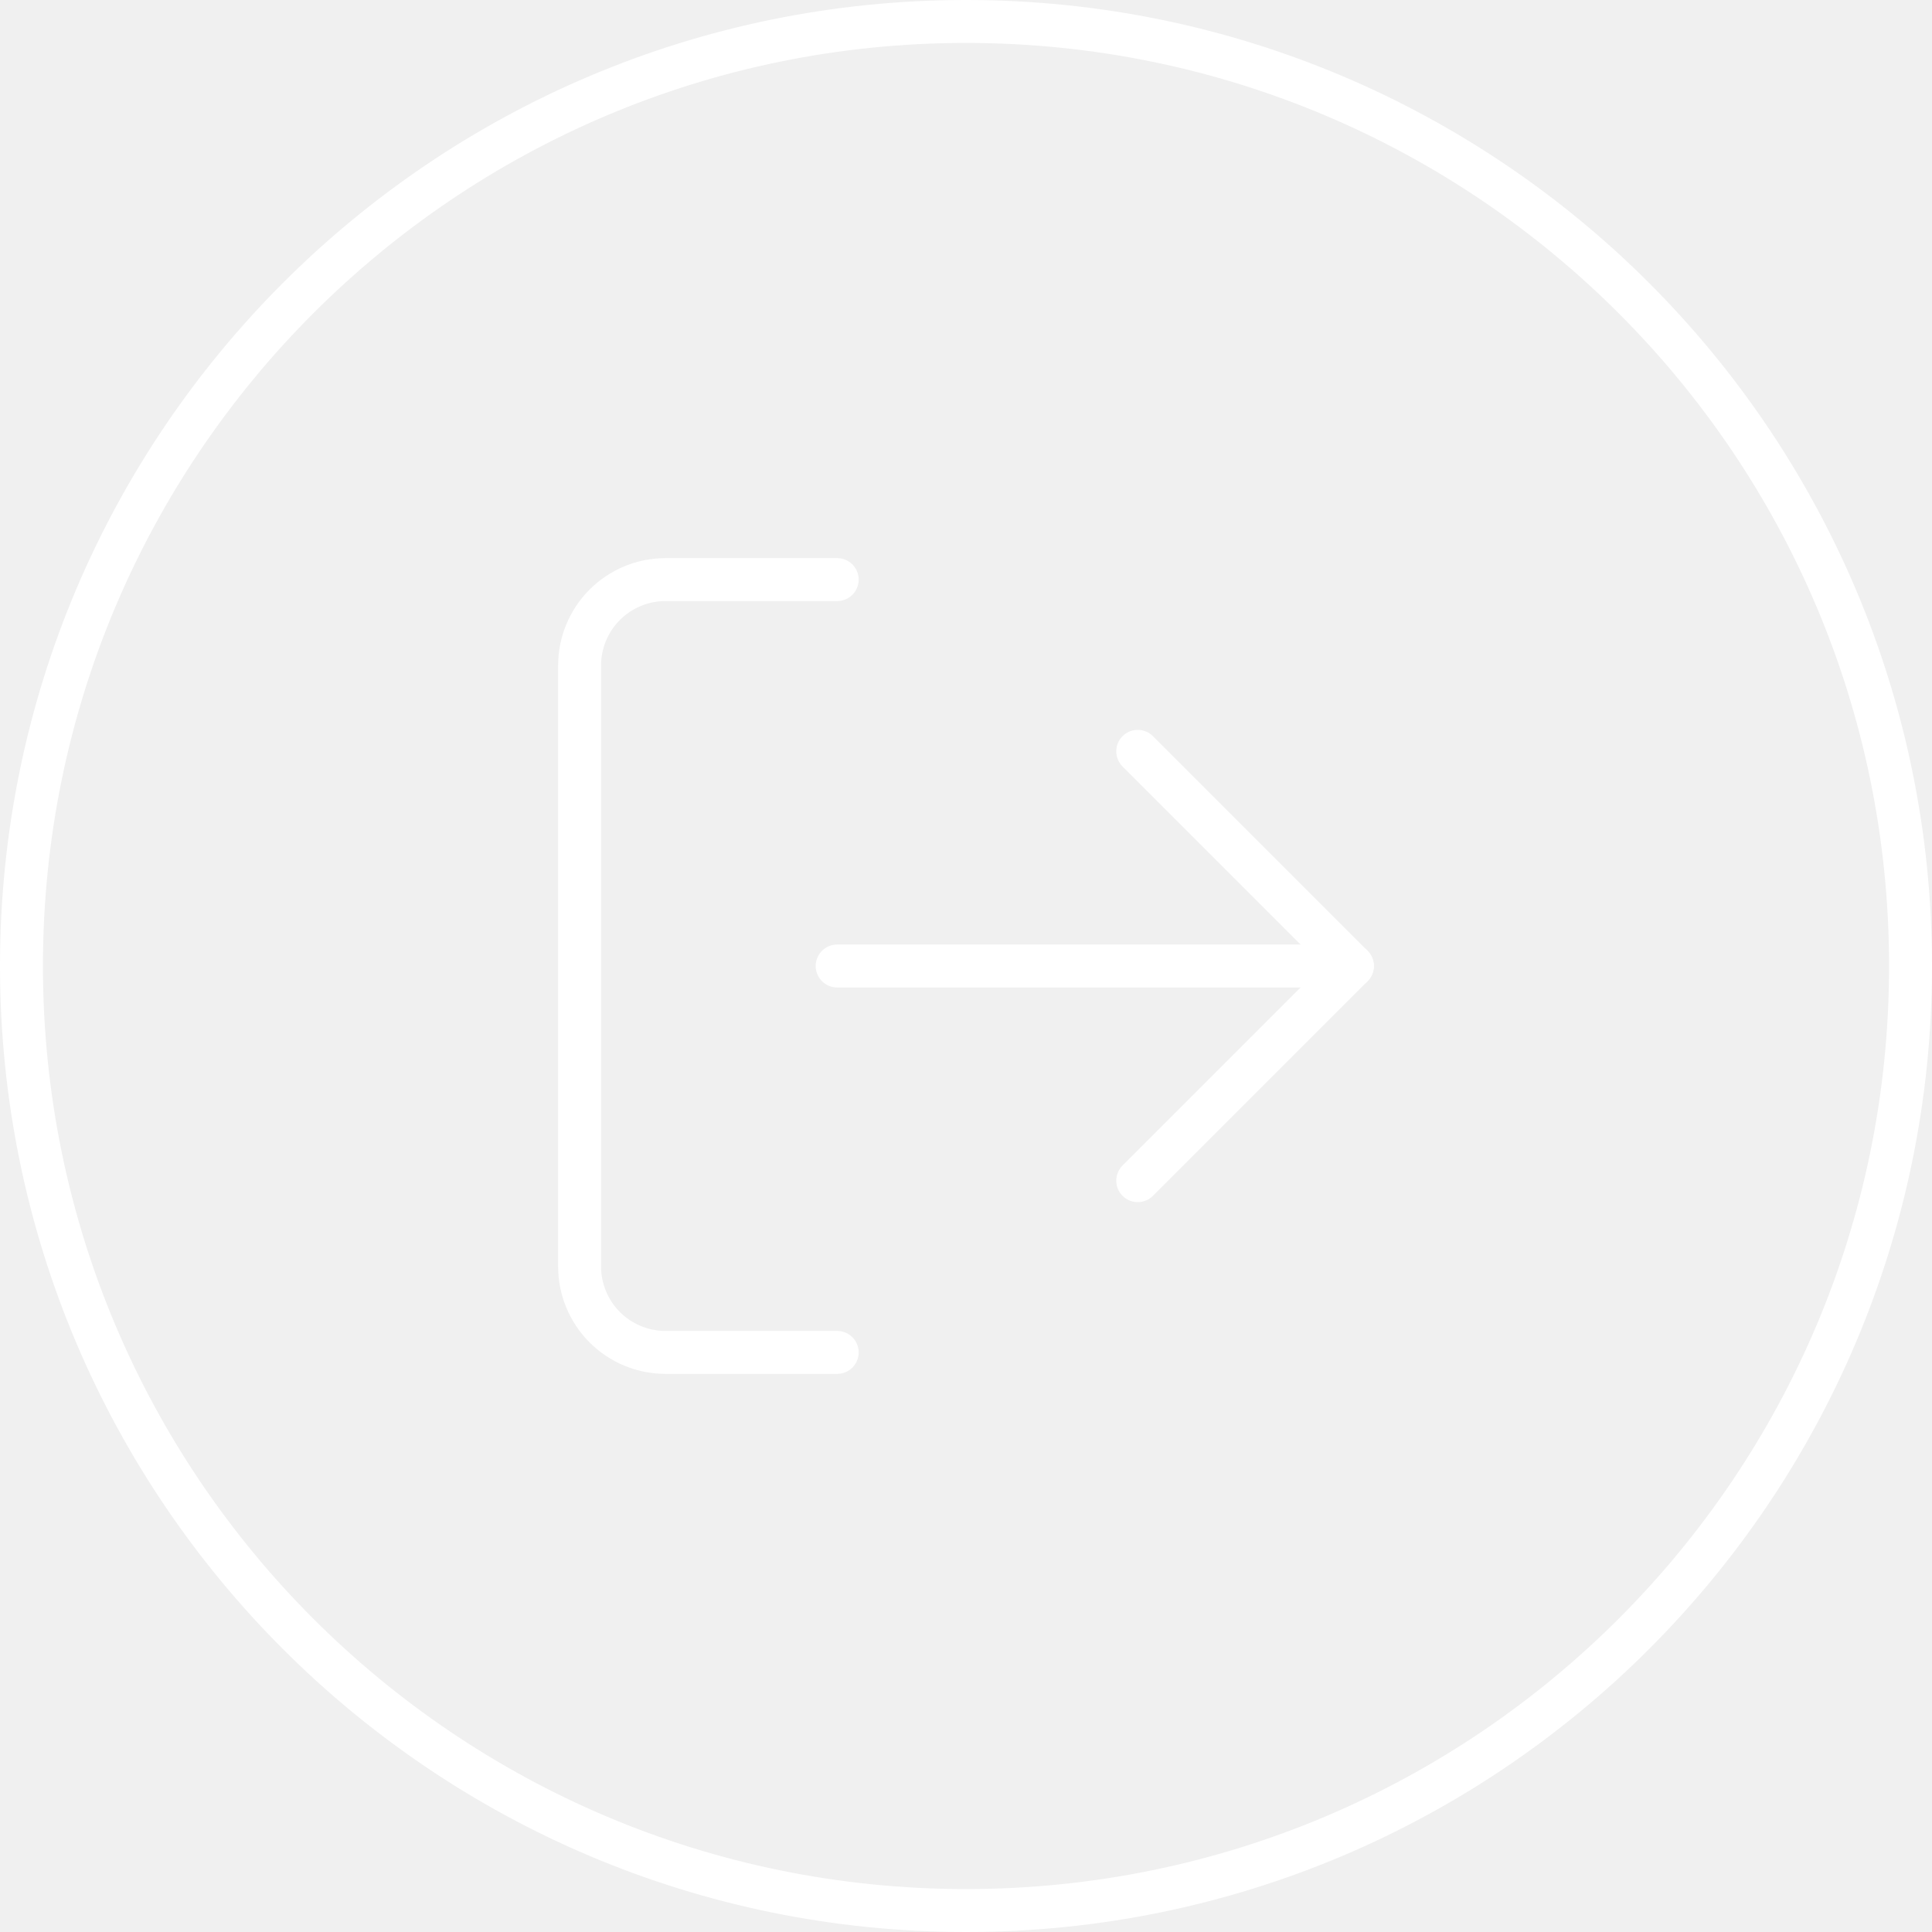
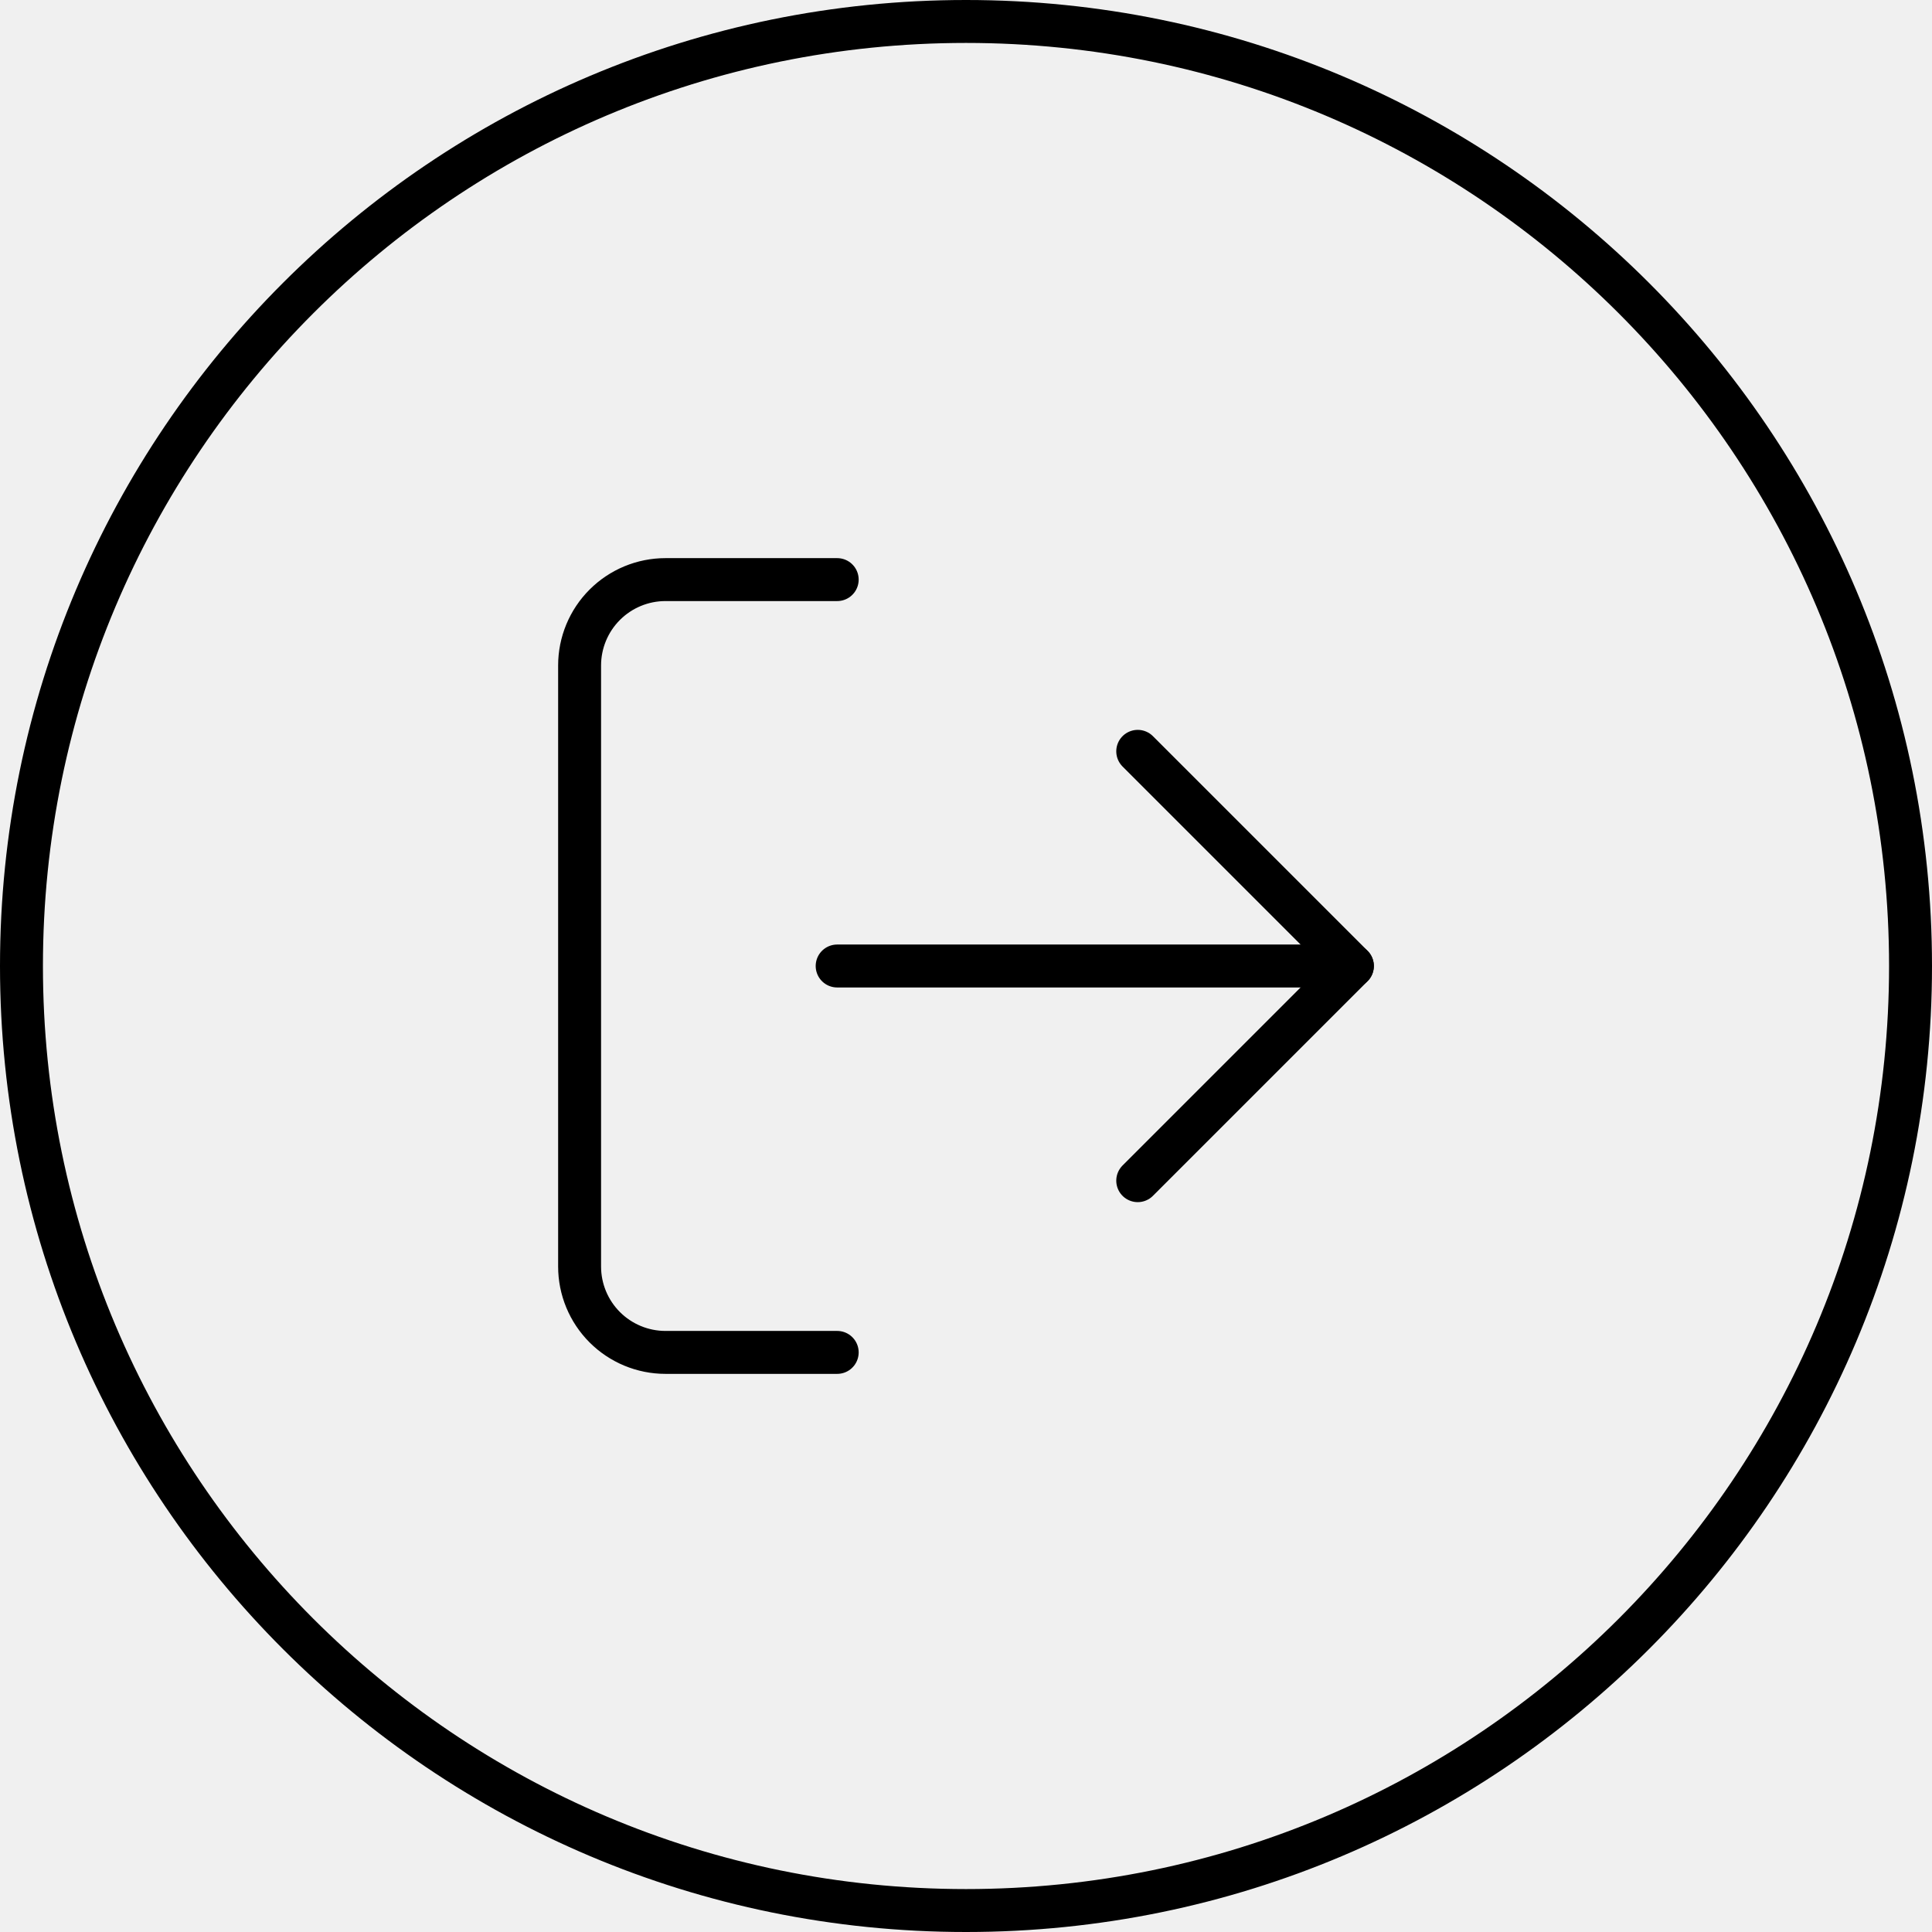
<svg xmlns="http://www.w3.org/2000/svg" width="45" height="45" viewBox="0 0 45 45" fill="none">
-   <circle cx="22.5" cy="22.5" r="22" stroke="white" />
-   <path d="M19.5 31.5H15.5C14.97 31.5 14.461 31.289 14.086 30.914C13.711 30.539 13.5 30.03 13.5 29.5L13.5 15.5C13.5 14.97 13.711 14.461 14.086 14.086C14.461 13.711 14.97 13.5 15.5 13.5H19.5" stroke="white" stroke-linecap="round" stroke-linejoin="round" />
-   <path d="M26.5 27.5L31.5 22.5L26.5 17.5" stroke="white" stroke-linecap="round" stroke-linejoin="round" />
-   <path d="M31.499 22.5H19.499" stroke="white" stroke-linecap="round" stroke-linejoin="round" />
+   <circle cx="22.5" cy="22.5" r="22" stroke="black" />
+   <path d="M19.5 31.5H15.5C14.97 31.5 14.461 31.289 14.086 30.914C13.711 30.539 13.5 30.03 13.5 29.5L13.5 15.5C13.5 14.97 13.711 14.461 14.086 14.086C14.461 13.711 14.97 13.5 15.5 13.5H19.5" stroke="black" stroke-linecap="round" stroke-linejoin="round" />
+   <path d="M26.5 27.5L31.5 22.5L26.5 17.5" stroke="black" stroke-linecap="round" stroke-linejoin="round" />
+   <path d="M31.499 22.5H19.499" stroke="black" stroke-linecap="round" stroke-linejoin="round" />
</svg>
